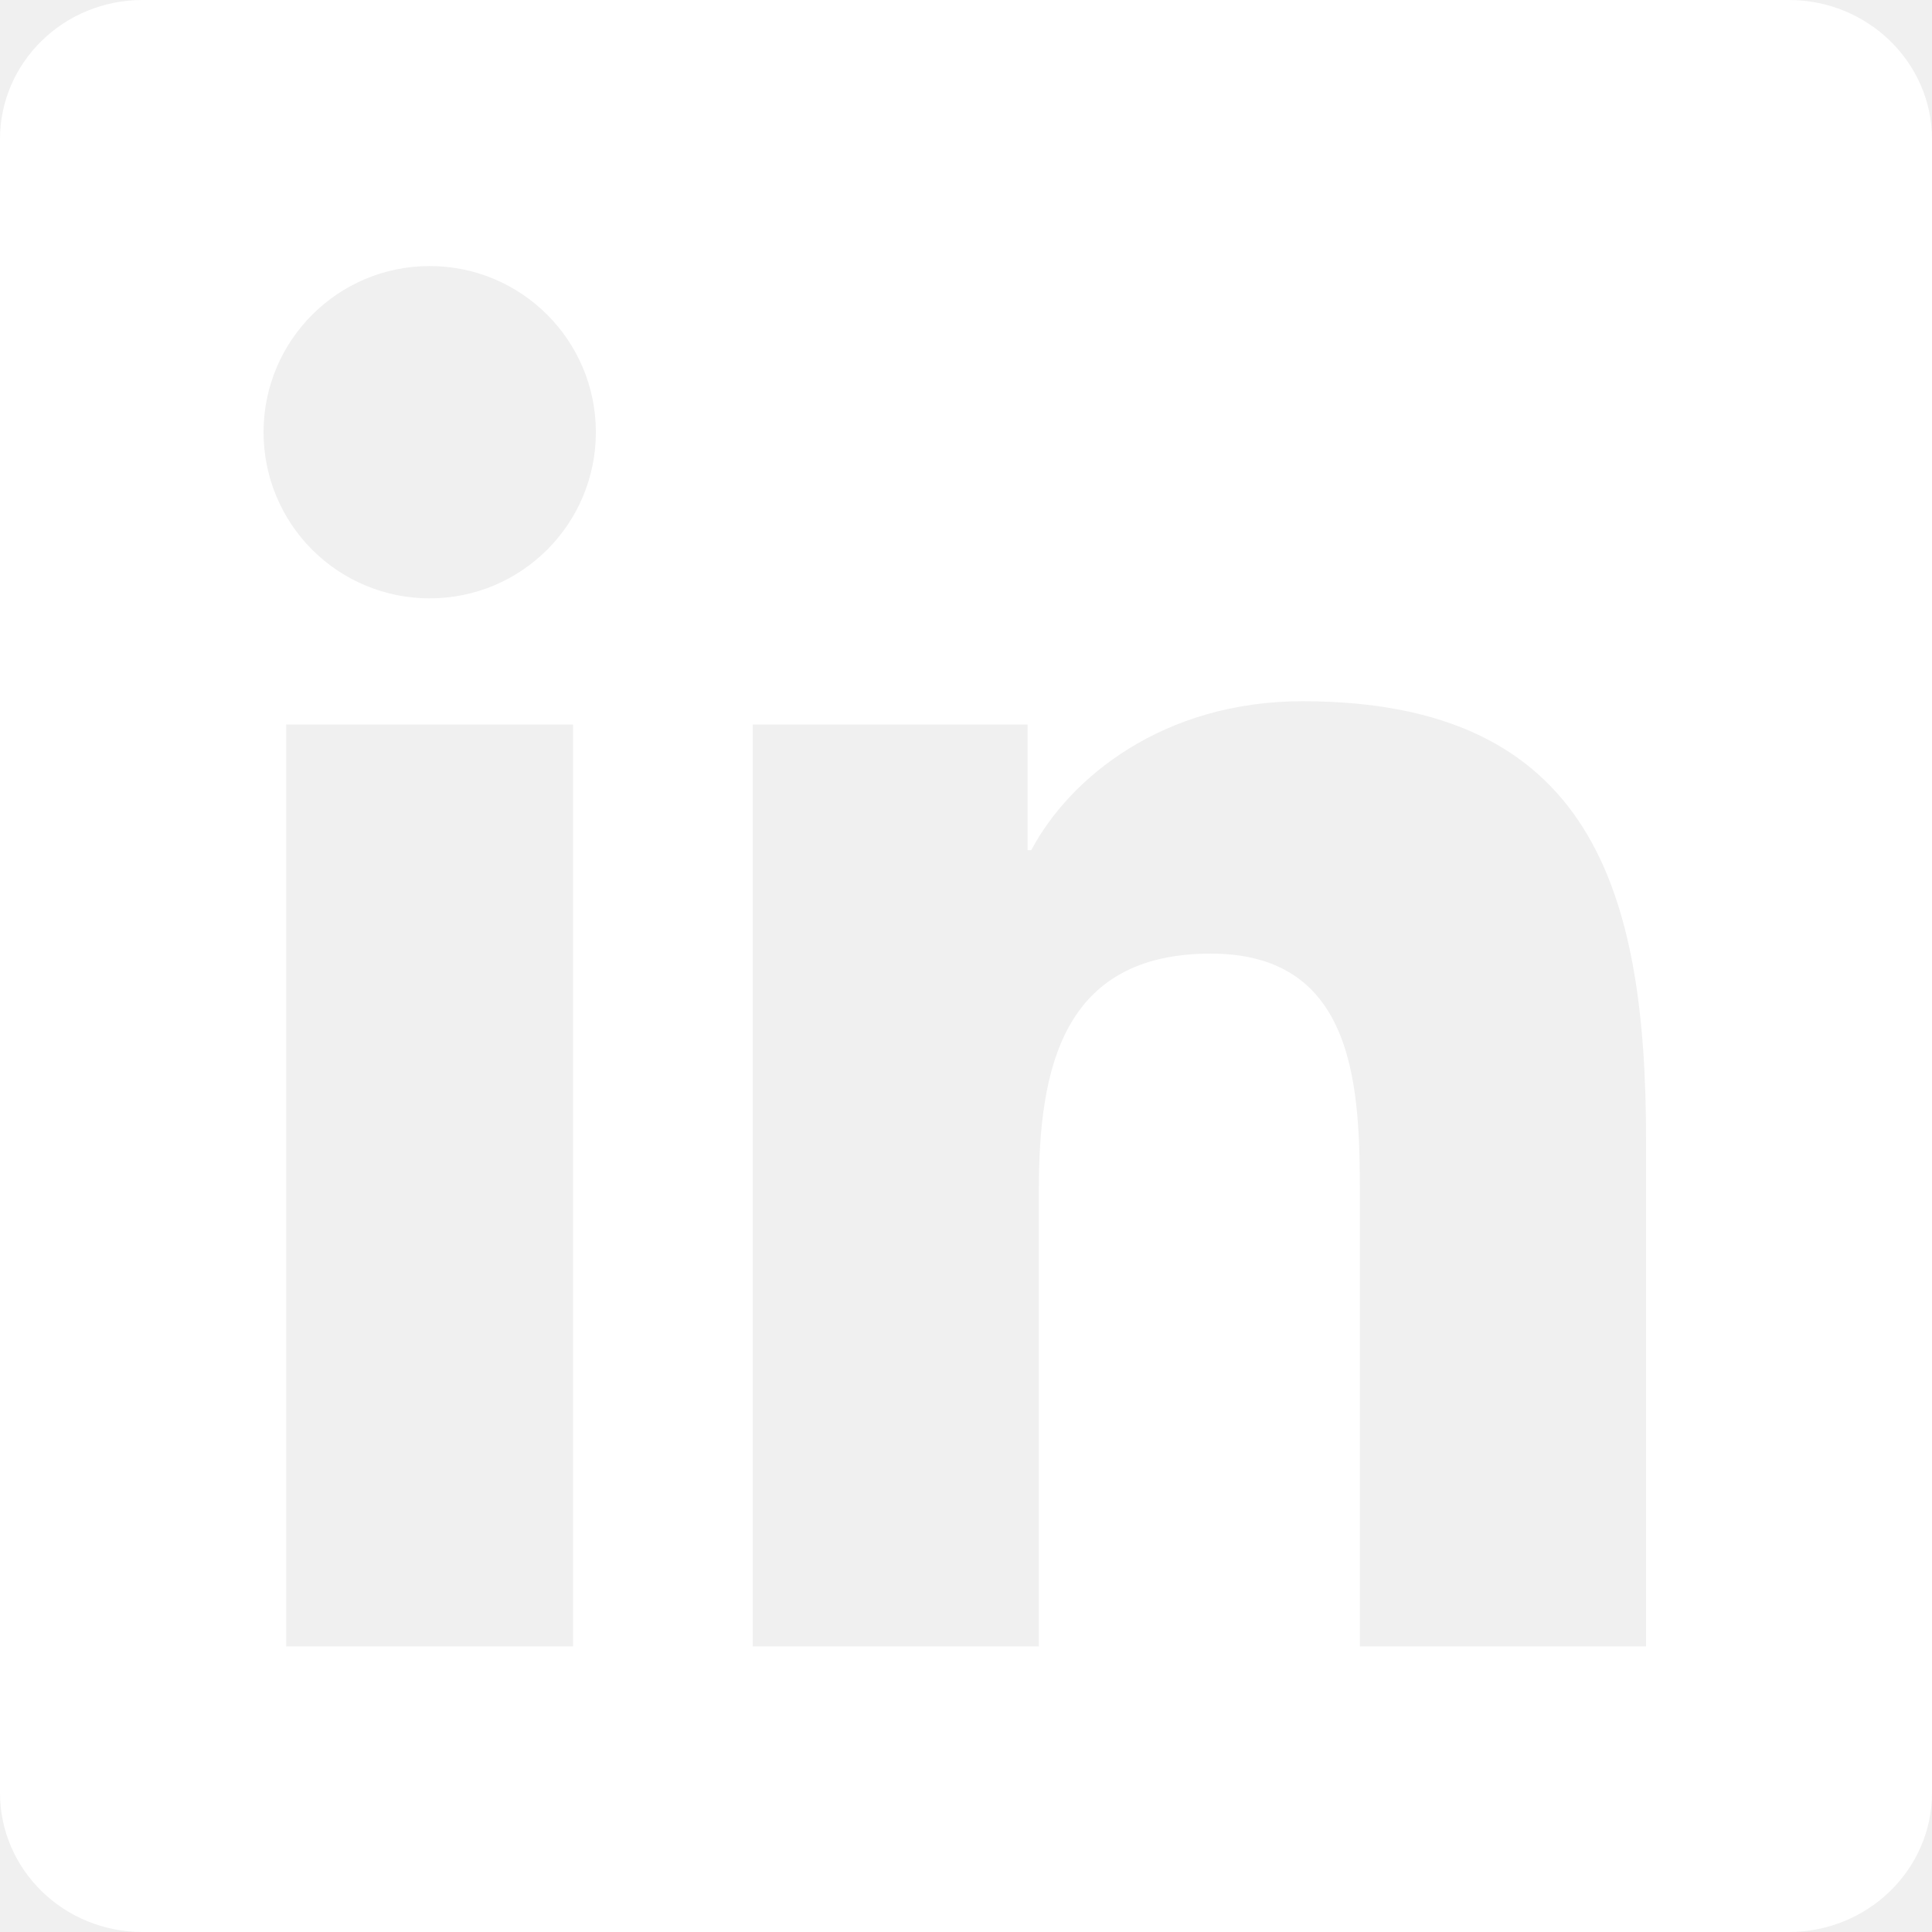
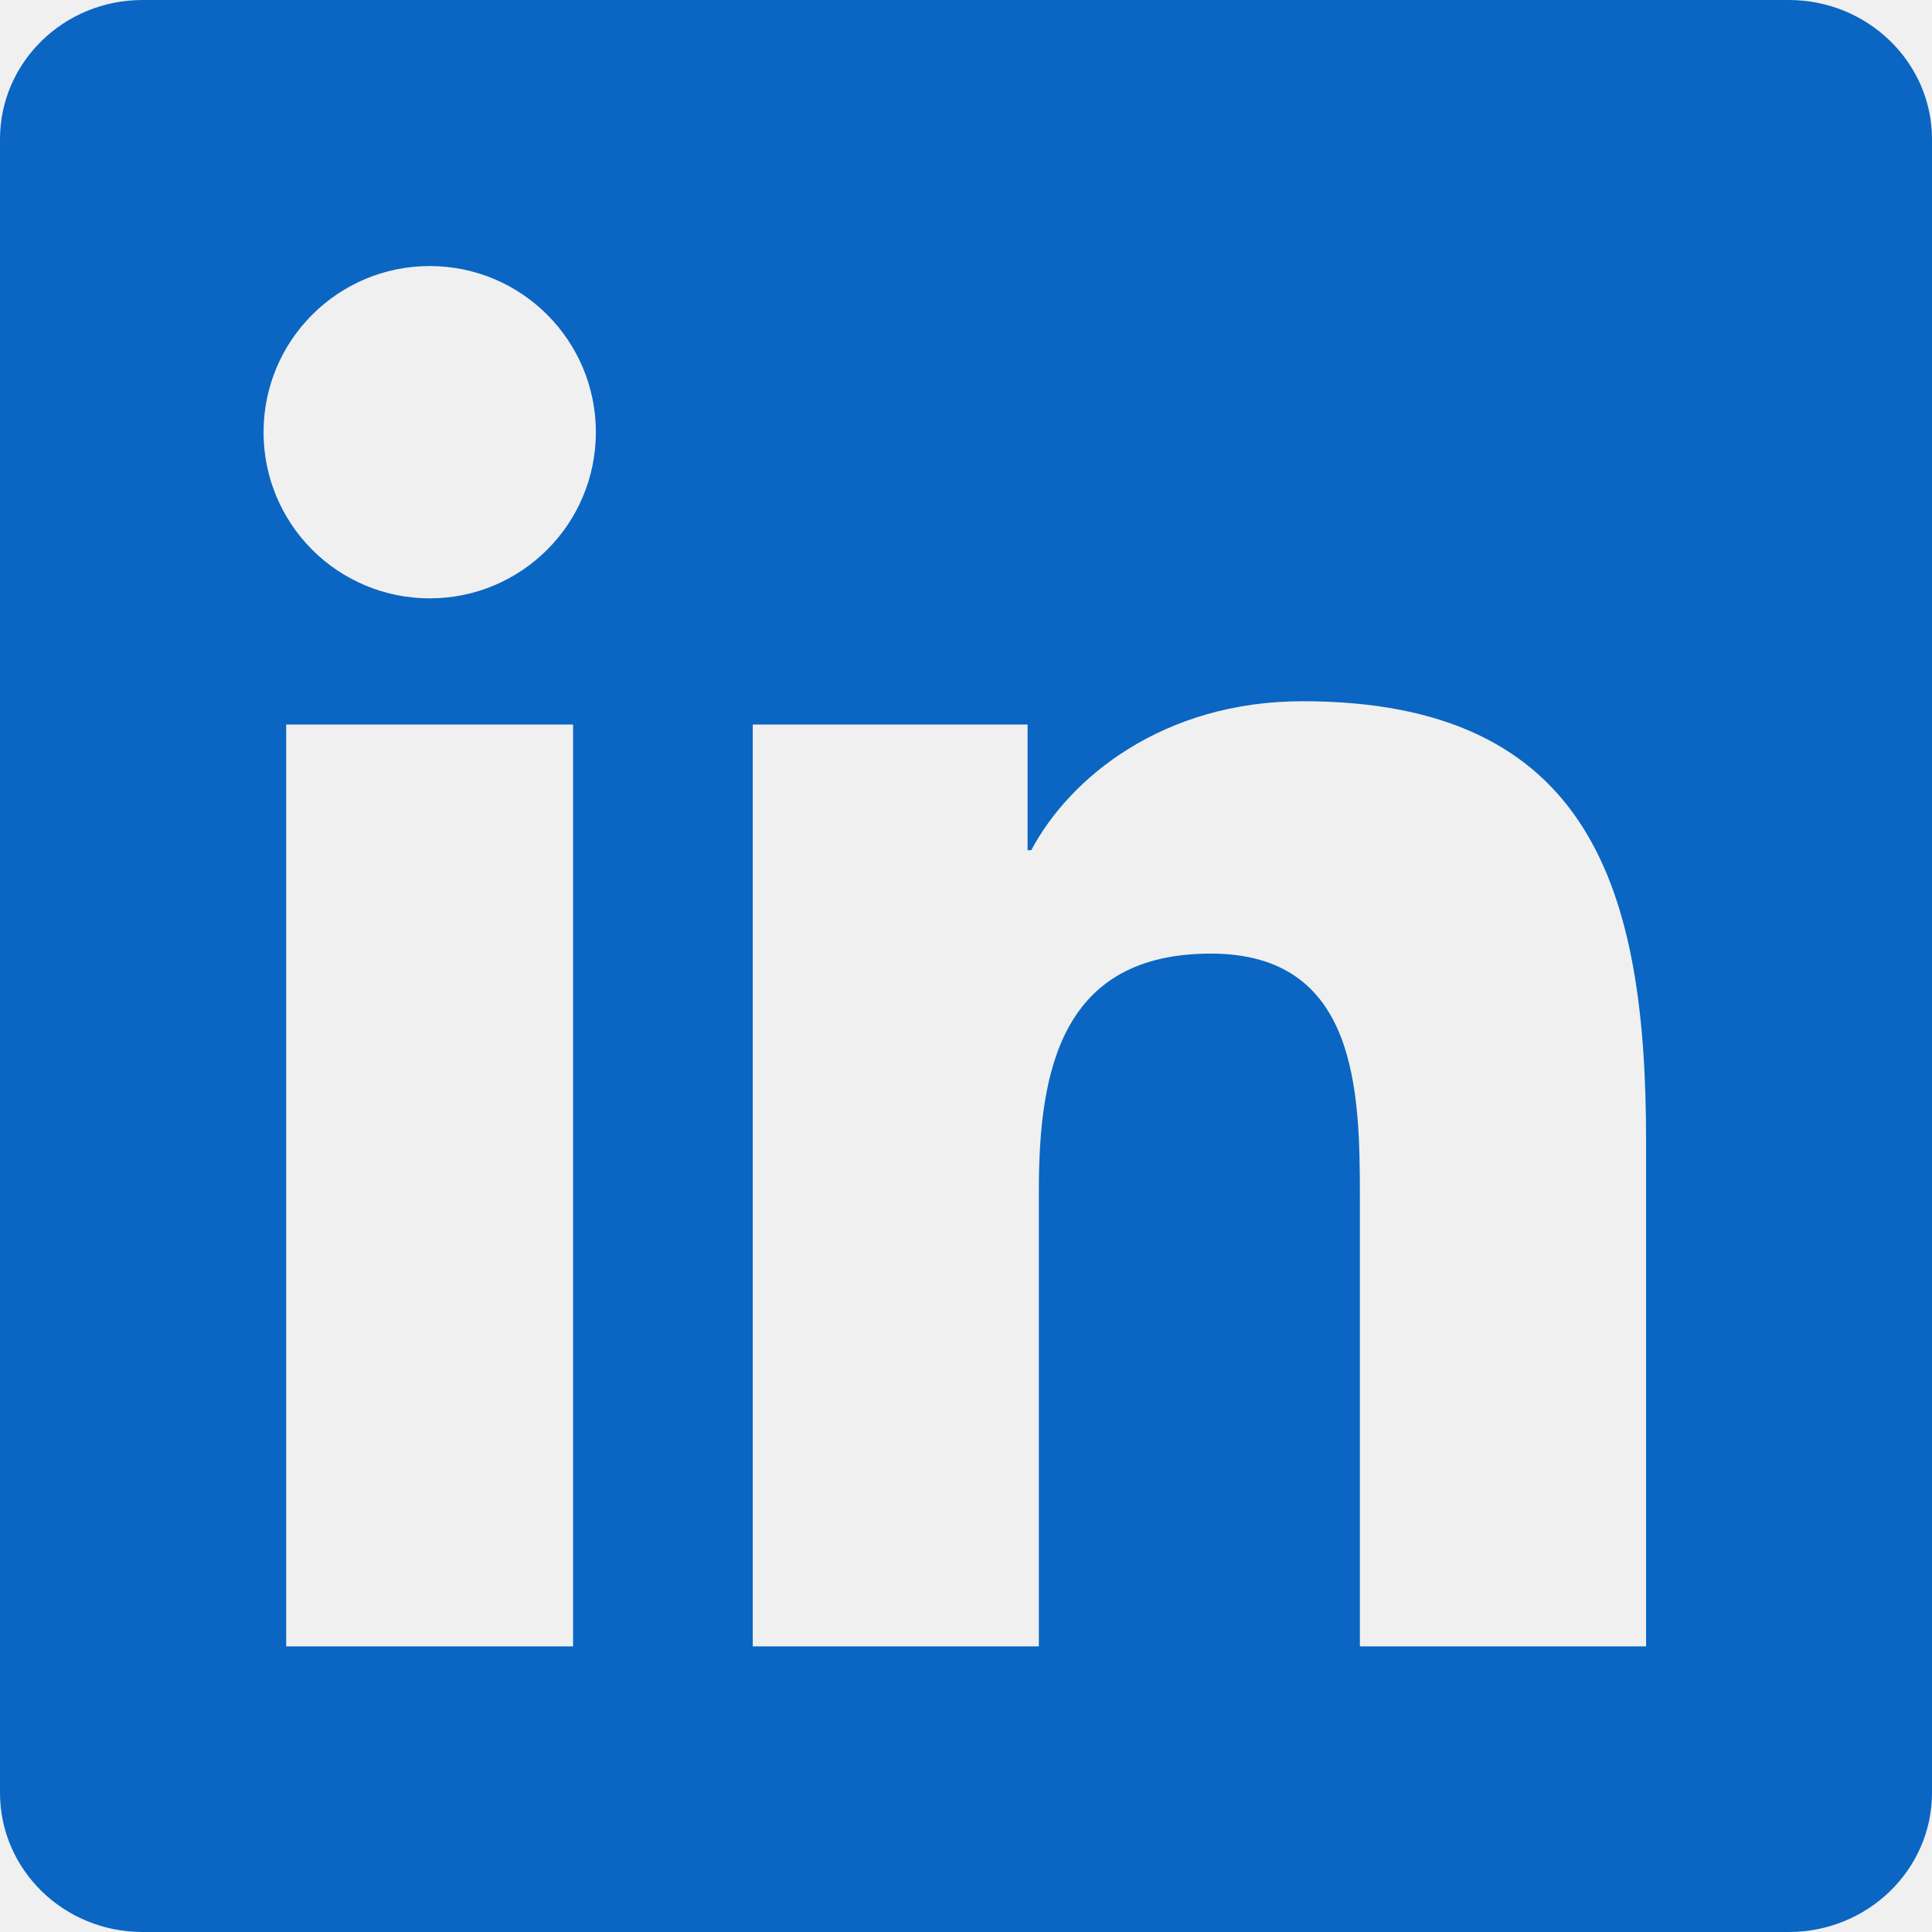
- <svg xmlns="http://www.w3.org/2000/svg" viewBox="0 0 24 24" width="40" height="40" fill="#fff">
+ <svg xmlns="http://www.w3.org/2000/svg" fill="#0A66C2" width="18" height="18" viewBox="0 0 24 24">
  <path d="M20.447 20.452h-3.554v-5.569c0-1.328-.027-3.037-1.852-3.037-1.853 0-2.136 1.445-2.136 2.939v5.667H9.351V9h3.414v1.561h.046c.477-.9 1.637-1.85 3.37-1.85 3.601 0 4.267 2.37 4.267 5.455v6.286zM5.337 7.433a2.062 2.062 0 0 1-2.063-2.065 2.064 2.064 0 1 1 2.063 2.065zm1.782 13.019H3.555V9h3.564v11.452zM22.225 0H1.771C.792 0 0 .774 0 1.729v20.542C0 23.227.792 24 1.771 24h20.451C23.2 24 24 23.227 24 22.271V1.729C24 .774 23.2 0 22.222 0h.003z" />
</svg>
